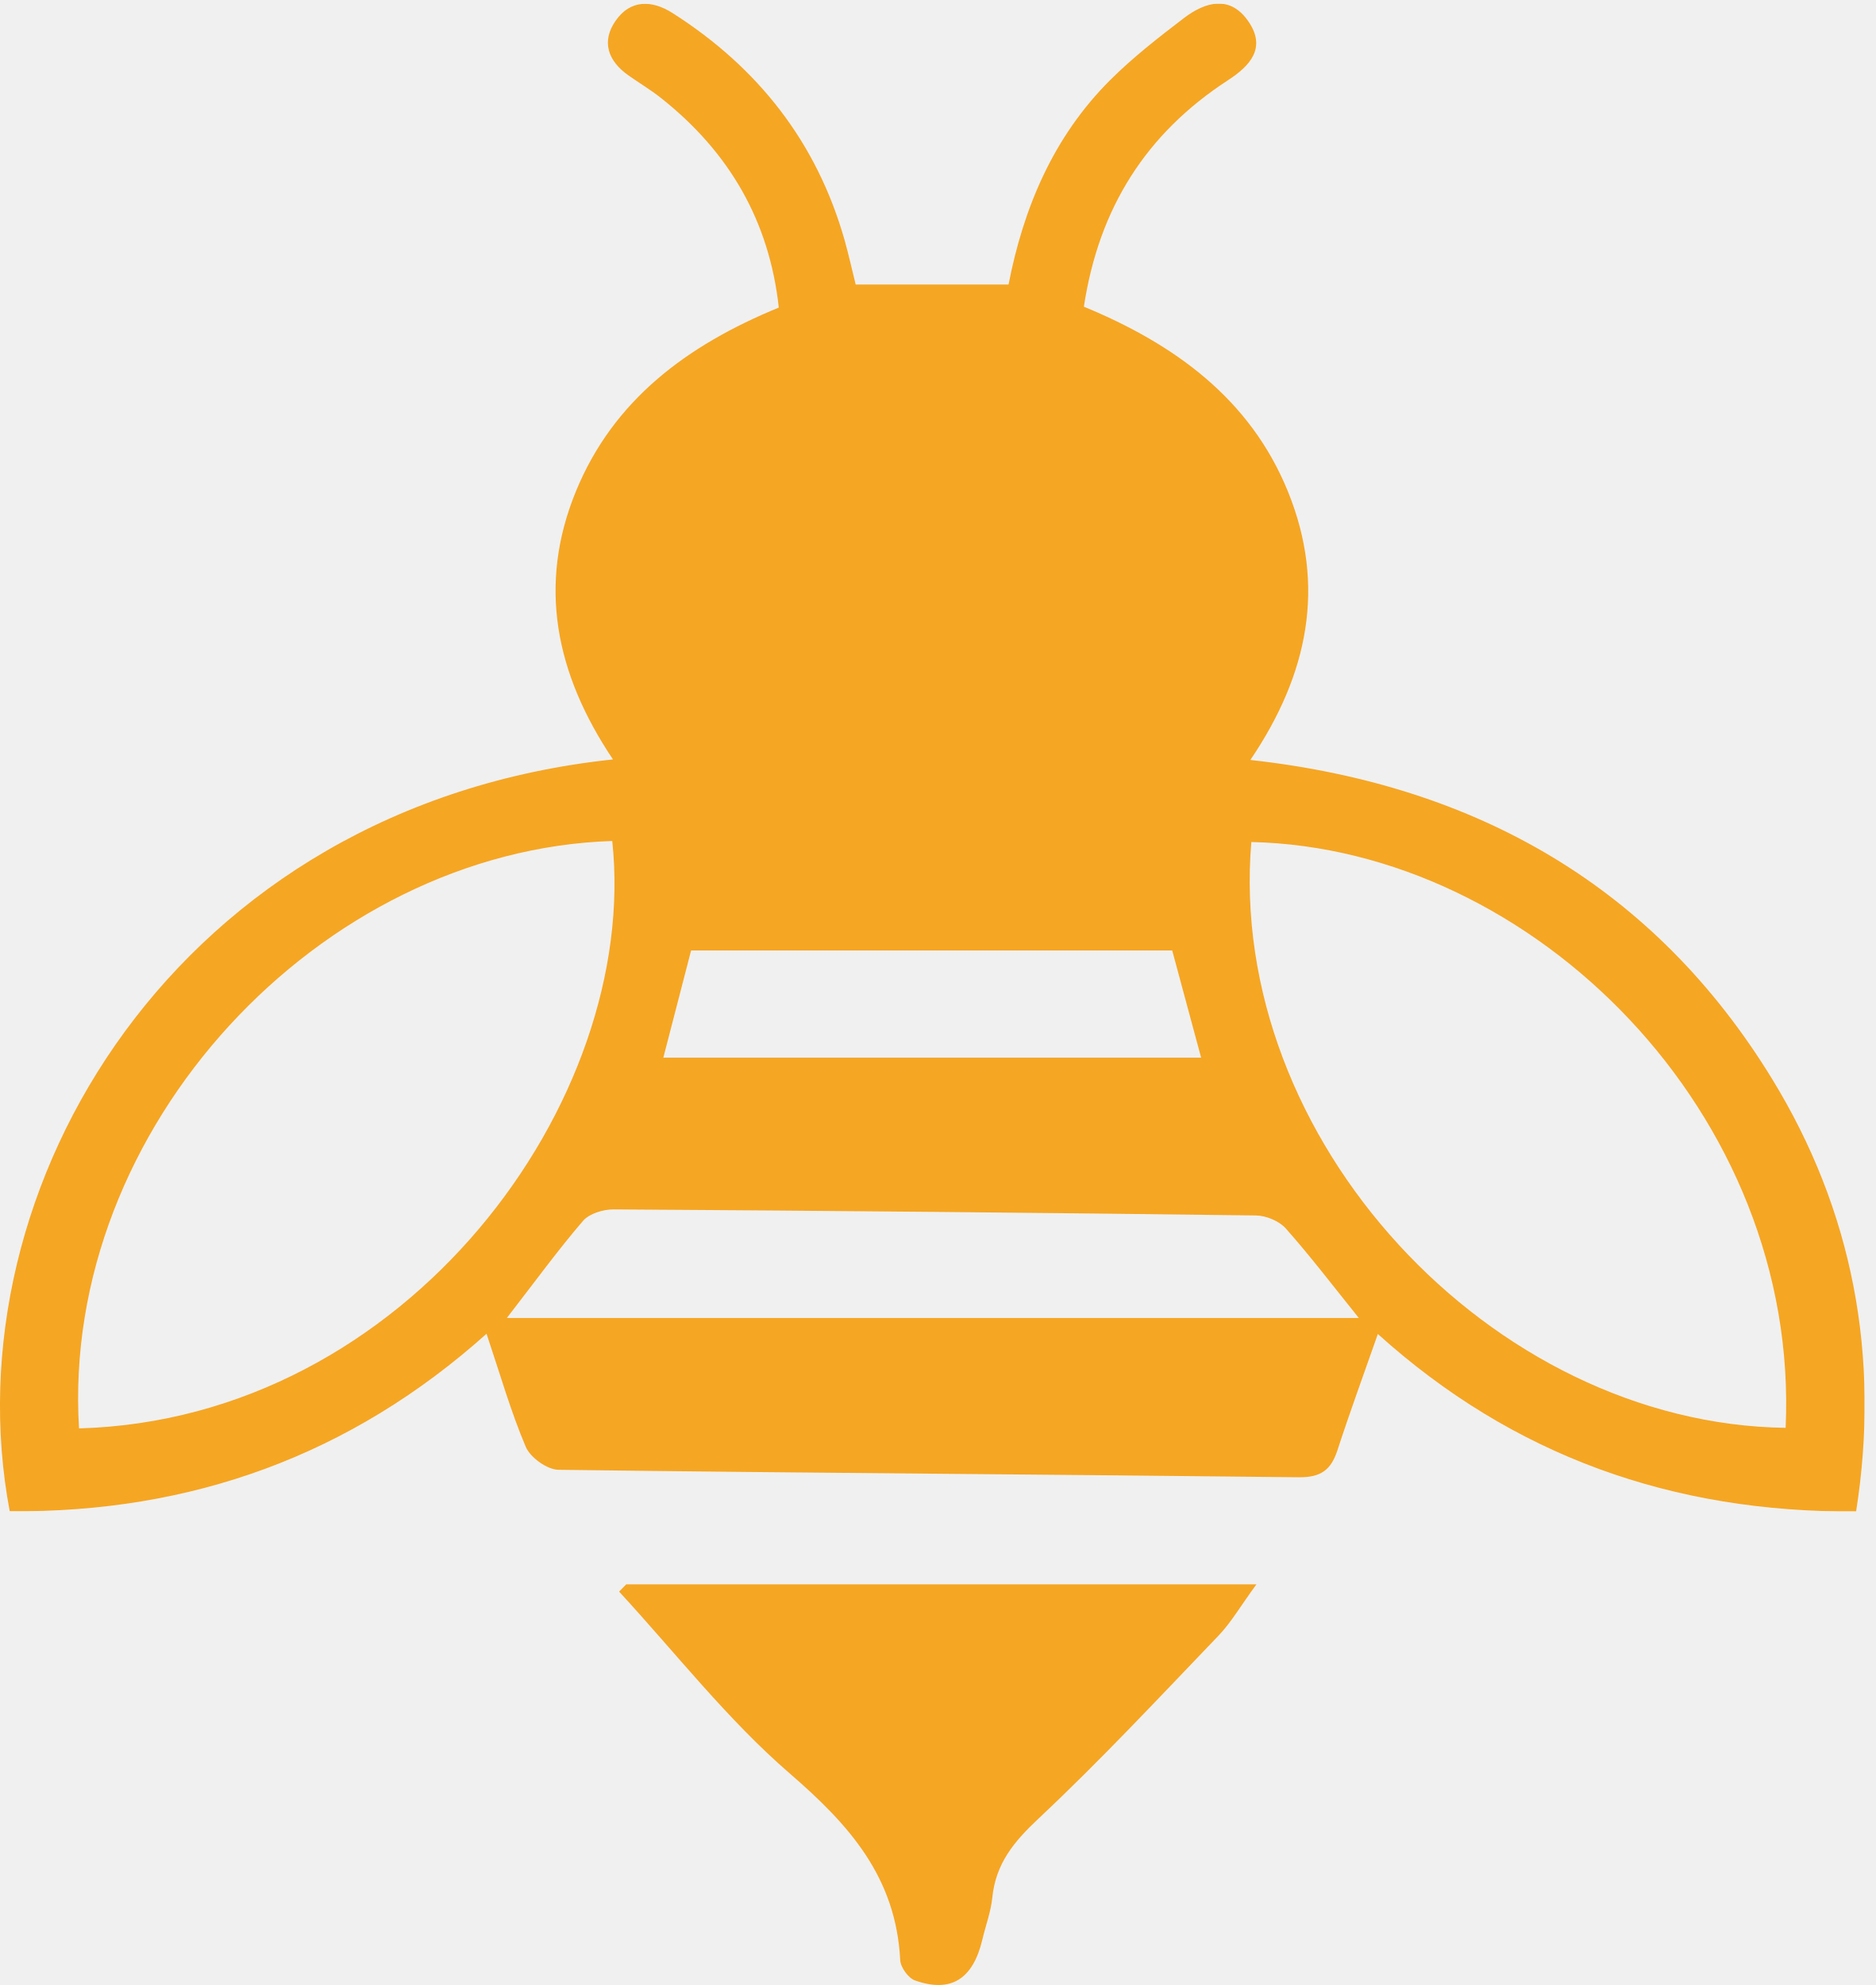
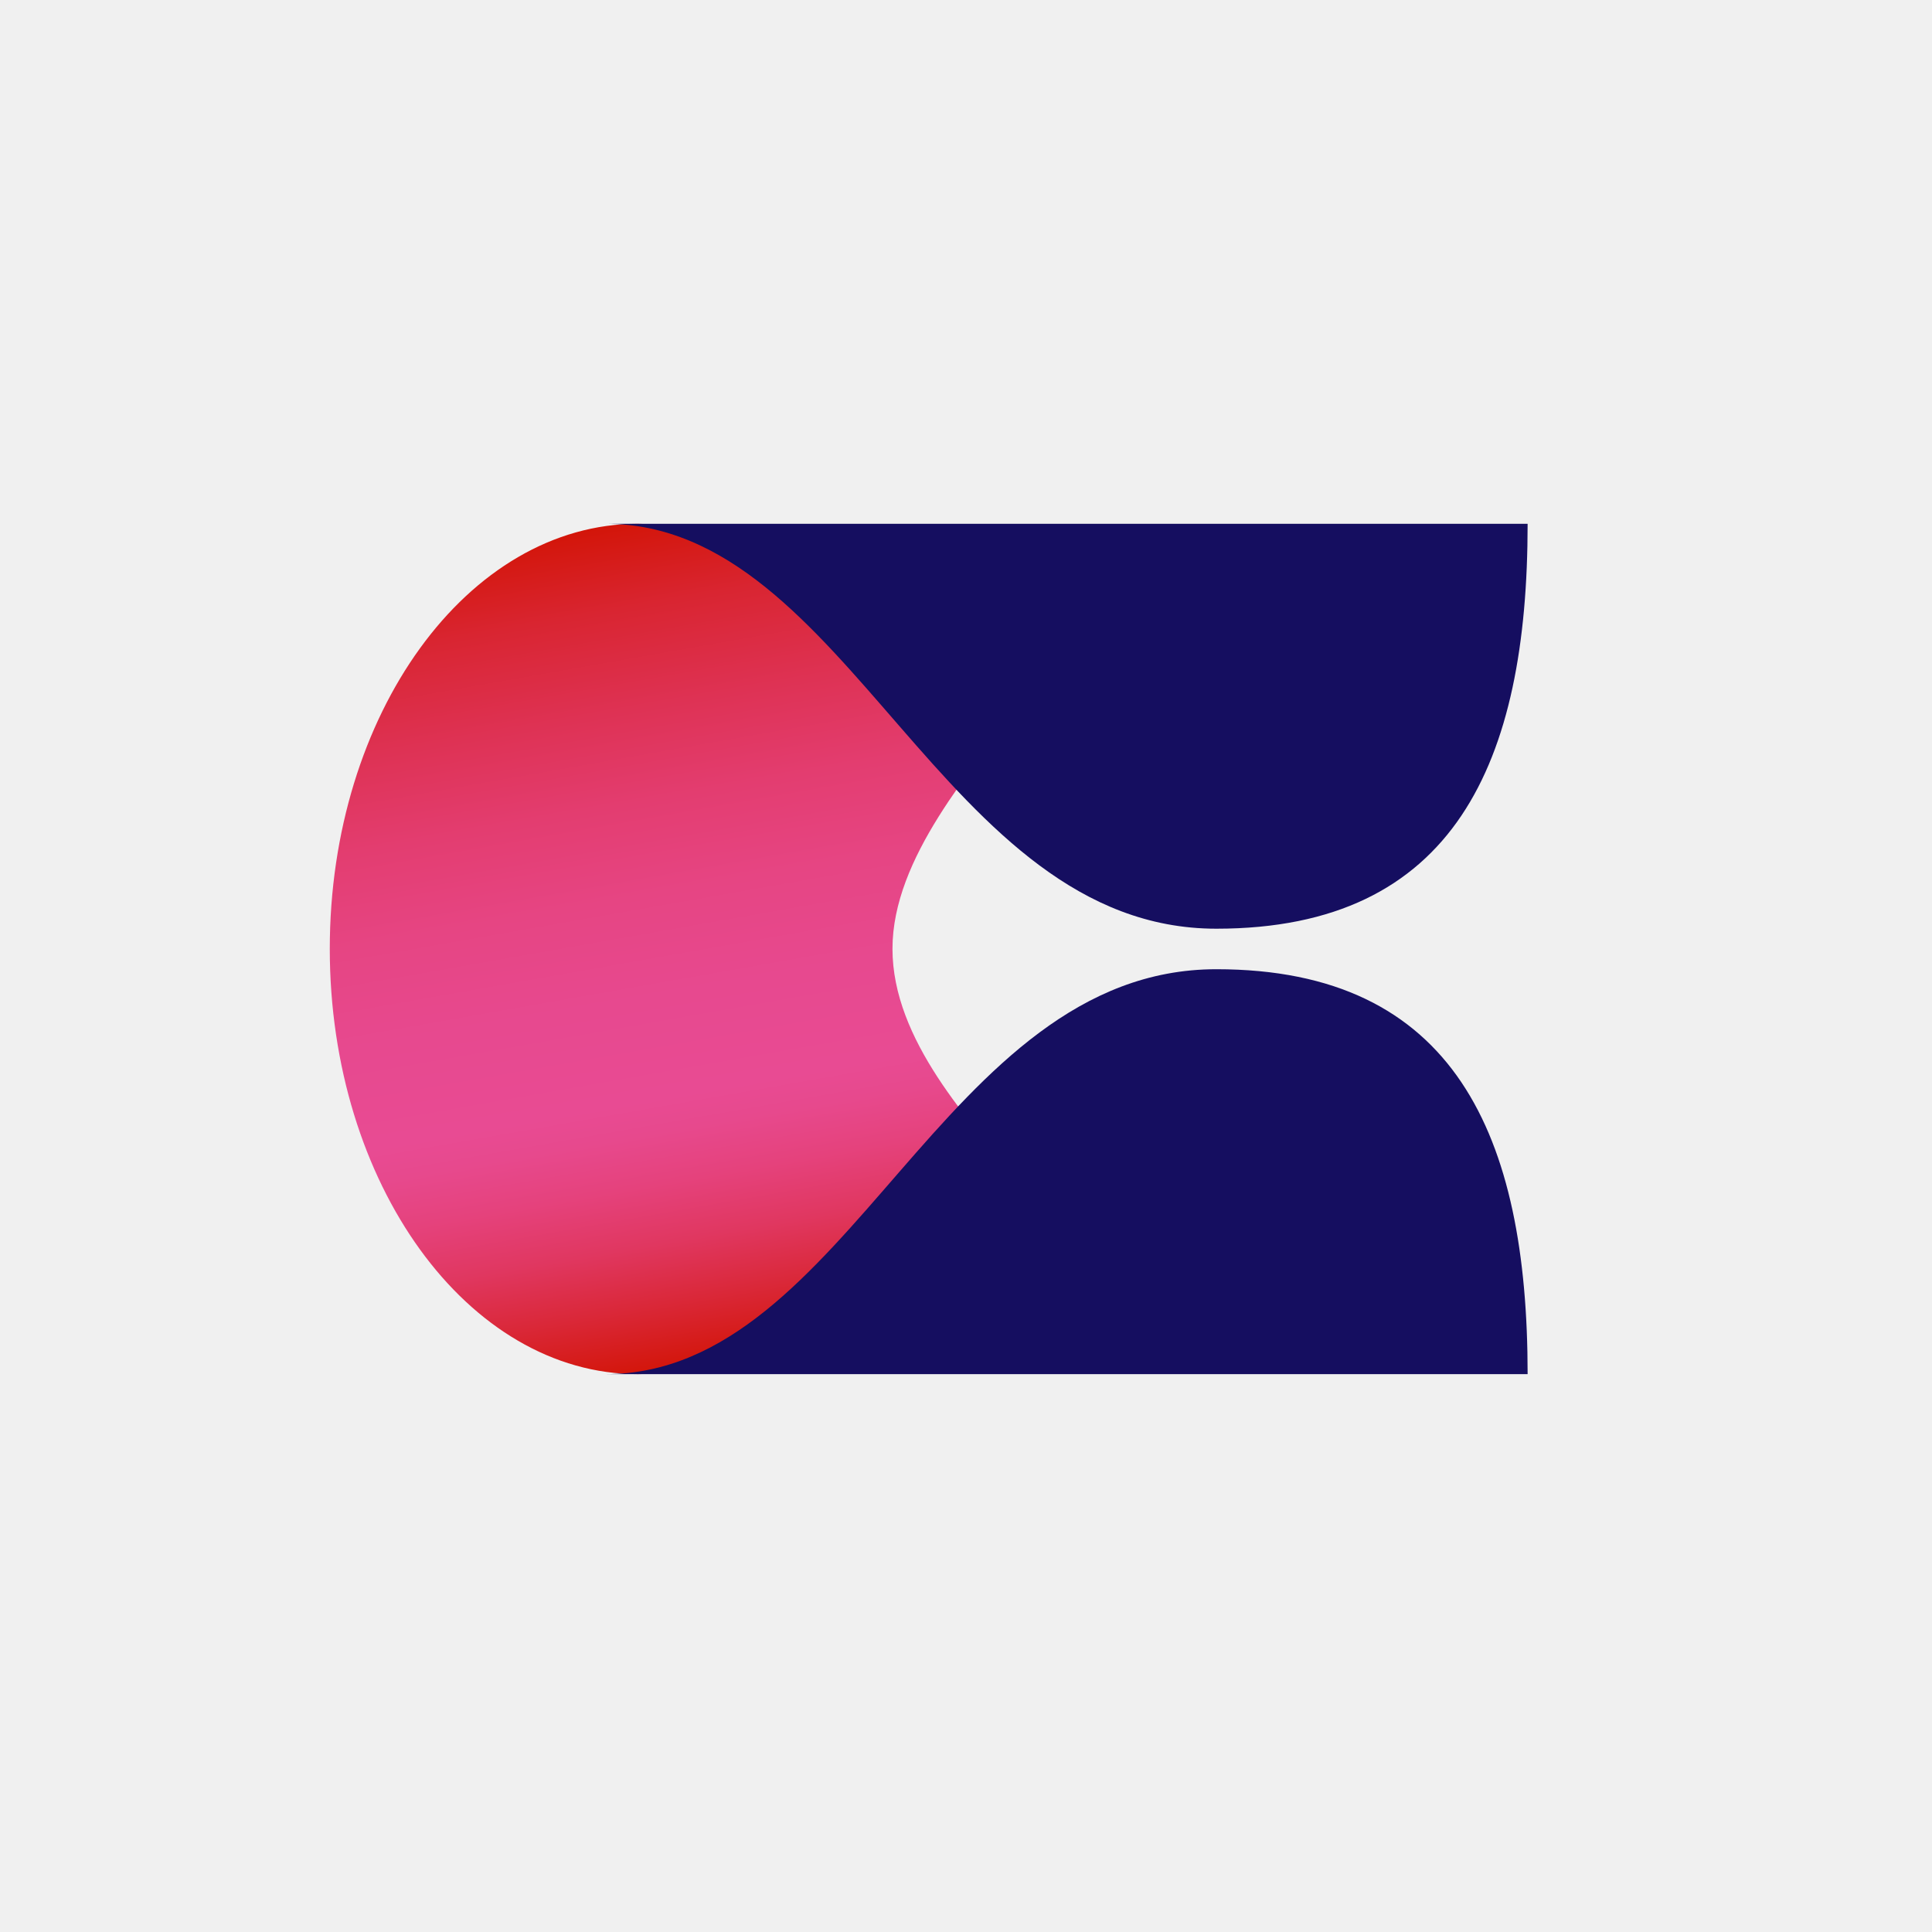
- <svg xmlns="http://www.w3.org/2000/svg" xmlns:xlink="http://www.w3.org/1999/xlink" width="103px" height="109px" viewBox="0 0 103 109" version="1.1">
+ <svg xmlns="http://www.w3.org/2000/svg" id="Layer_1" data-name="Layer 1" viewBox="0 0 72 72">
  <defs>
-     <polygon id="path-1" points="0 0.199 102.403 0.199 102.403 82.997 0 82.997" />
+     <style>.cls-1{fill:url(#linear-gradient);}.cls-2{fill:#150e60;}</style>
+     <linearGradient id="linear-gradient" x1="307.91" y1="172.05" x2="338.82" y2="166.6" gradientTransform="translate(195.85 -288.52) rotate(90)" gradientUnits="userSpaceOnUse">
+       <stop offset="0" stop-color="#d31509" />
+       <stop offset="0.1" stop-color="#d92531" />
+       <stop offset="0.22" stop-color="#de3254" />
+       <stop offset="0.33" stop-color="#e33d70" />
+       <stop offset="0.44" stop-color="#e64583" />
+       <stop offset="0.56" stop-color="#e7498f" />
+       <stop offset="0.68" stop-color="#e84b93" />
+       <stop offset="0.72" stop-color="#e7498d" />
+       <stop offset="0.78" stop-color="#e5427c" />
+       <stop offset="0.85" stop-color="#e03760" />
+       <stop offset="0.92" stop-color="#da2839" />
+       <stop offset="1" stop-color="#d31509" />
+     </linearGradient>
  </defs>
-   <g id="Page-1" stroke="none" stroke-width="1" fill="none" fill-rule="evenodd">
-     <g id="Feed---main-landing-Copy-12" transform="translate(-112, -87)">
-       <g id="Group" transform="translate(14, 87)">
-         <g id="Group-2">
-           <g id="Page-1" transform="translate(98, 0)">
-             <g id="Group-3">
-               <mask id="mask-2" fill="white">
-                 <use xlink:href="#path-1" />
-               </mask>
-               <g id="Clip-2" />
-               <path d="M65.965,58.079 C65.407,56.013 64.914,54.184 64.376,52.192 L37.954,52.192 C37.448,54.144 36.975,55.971 36.429,58.079 L65.965,58.079 Z M74.626,72.374 C73.249,70.665 71.992,69.011 70.615,67.458 C70.253,67.049 69.53,66.749 68.969,66.743 C57.214,66.592 45.457,66.483 33.7,66.41 C33.129,66.406 32.362,66.641 32.018,67.04 C30.641,68.643 29.396,70.357 27.834,72.374 L74.626,72.374 Z M98.064,78.405 C98.854,61.187 84.218,46.579 68.721,46.237 C67.354,62.537 81.893,78.189 98.064,78.405 Z M4.34,78.436 C22.349,77.935 35.151,60.447 33.624,46.18 C17.607,46.694 3.328,61.936 4.34,78.436 Z M31.63,26.976 C33.677,21.987 37.703,18.967 42.77,16.89 C42.25,12.13 40.042,8.337 36.289,5.372 C35.727,4.928 35.105,4.557 34.517,4.143 C33.376,3.342 33.015,2.267 33.817,1.128 C34.623,-0.022 35.792,-0.012 36.939,0.719 C41.653,3.723 44.866,7.838 46.385,13.192 C46.61,13.993 46.789,14.806 46.993,15.624 L55.388,15.624 C56.202,11.445 57.829,7.527 60.968,4.398 C62.207,3.161 63.609,2.07 65.008,1.001 C66.213,0.08 67.586,-0.288 68.588,1.218 C69.532,2.637 68.668,3.605 67.436,4.407 C62.961,7.318 60.348,11.403 59.525,16.841 C64.47,18.881 68.665,21.885 70.74,27.012 C72.824,32.157 71.862,37.013 68.668,41.731 C81.202,43.116 90.907,48.787 97.312,59.233 C101.748,66.467 103.275,74.467 101.934,82.996 C91.871,83.066 83.101,79.955 75.669,73.252 C74.869,75.537 74.119,77.578 73.446,79.647 C73.097,80.712 72.543,81.133 71.325,81.119 C57.773,80.962 44.221,80.887 30.671,80.709 C30.047,80.701 29.123,80.034 28.876,79.452 C28.053,77.515 27.472,75.477 26.72,73.239 C19.254,79.924 10.503,83.077 0.534,82.985 C-2.815,65.225 9.722,44.238 33.664,41.702 C30.491,36.974 29.526,32.104 31.63,26.976 Z" id="Fill-1" fill="#F5A623" mask="url(#mask-2)" />
-             </g>
-             <path d="M69,87 C68.119,88.207 67.606,89.098 66.923,89.811 C63.665,93.206 60.449,96.656 57.027,99.868 C55.689,101.124 54.684,102.324 54.494,104.21 C54.415,104.983 54.131,105.734 53.952,106.495 C53.438,108.674 52.233,109.451 50.247,108.749 C49.885,108.621 49.457,108.031 49.438,107.631 C49.204,103.051 46.616,100.19 43.373,97.385 C39.951,94.428 37.099,90.758 34,87.398 C34.13,87.266 34.26,87.133 34.39,87 L69,87 Z" id="Fill-4" fill="#F5A623" />
-           </g>
-         </g>
-       </g>
-     </g>
-   </g>
+   <path class="cls-1" d="M23.77,51.21c-6.34,0-11.48-7.1-11.48-15.85s5.14-15.84,11.48-15.84c2.37,0,9,2.71,11.49,2.71,10,0-2,6.32-2,13.13s11.61,12.2,2.89,12.2C33.14,47.56,26.55,51.21,23.77,51.21Z" />
+   <path class="cls-2" d="M56.93,51.21c0-8.89-2.72-15.09-11.6-15.09-10.22,0-13.68,15.09-22.76,15.09Z" />
+   <path class="cls-2" d="M56.93,19.52c0,8.89-2.72,15.09-11.6,15.09-10.22,0-13.68-15.09-22.76-15.09Z" />
</svg>
